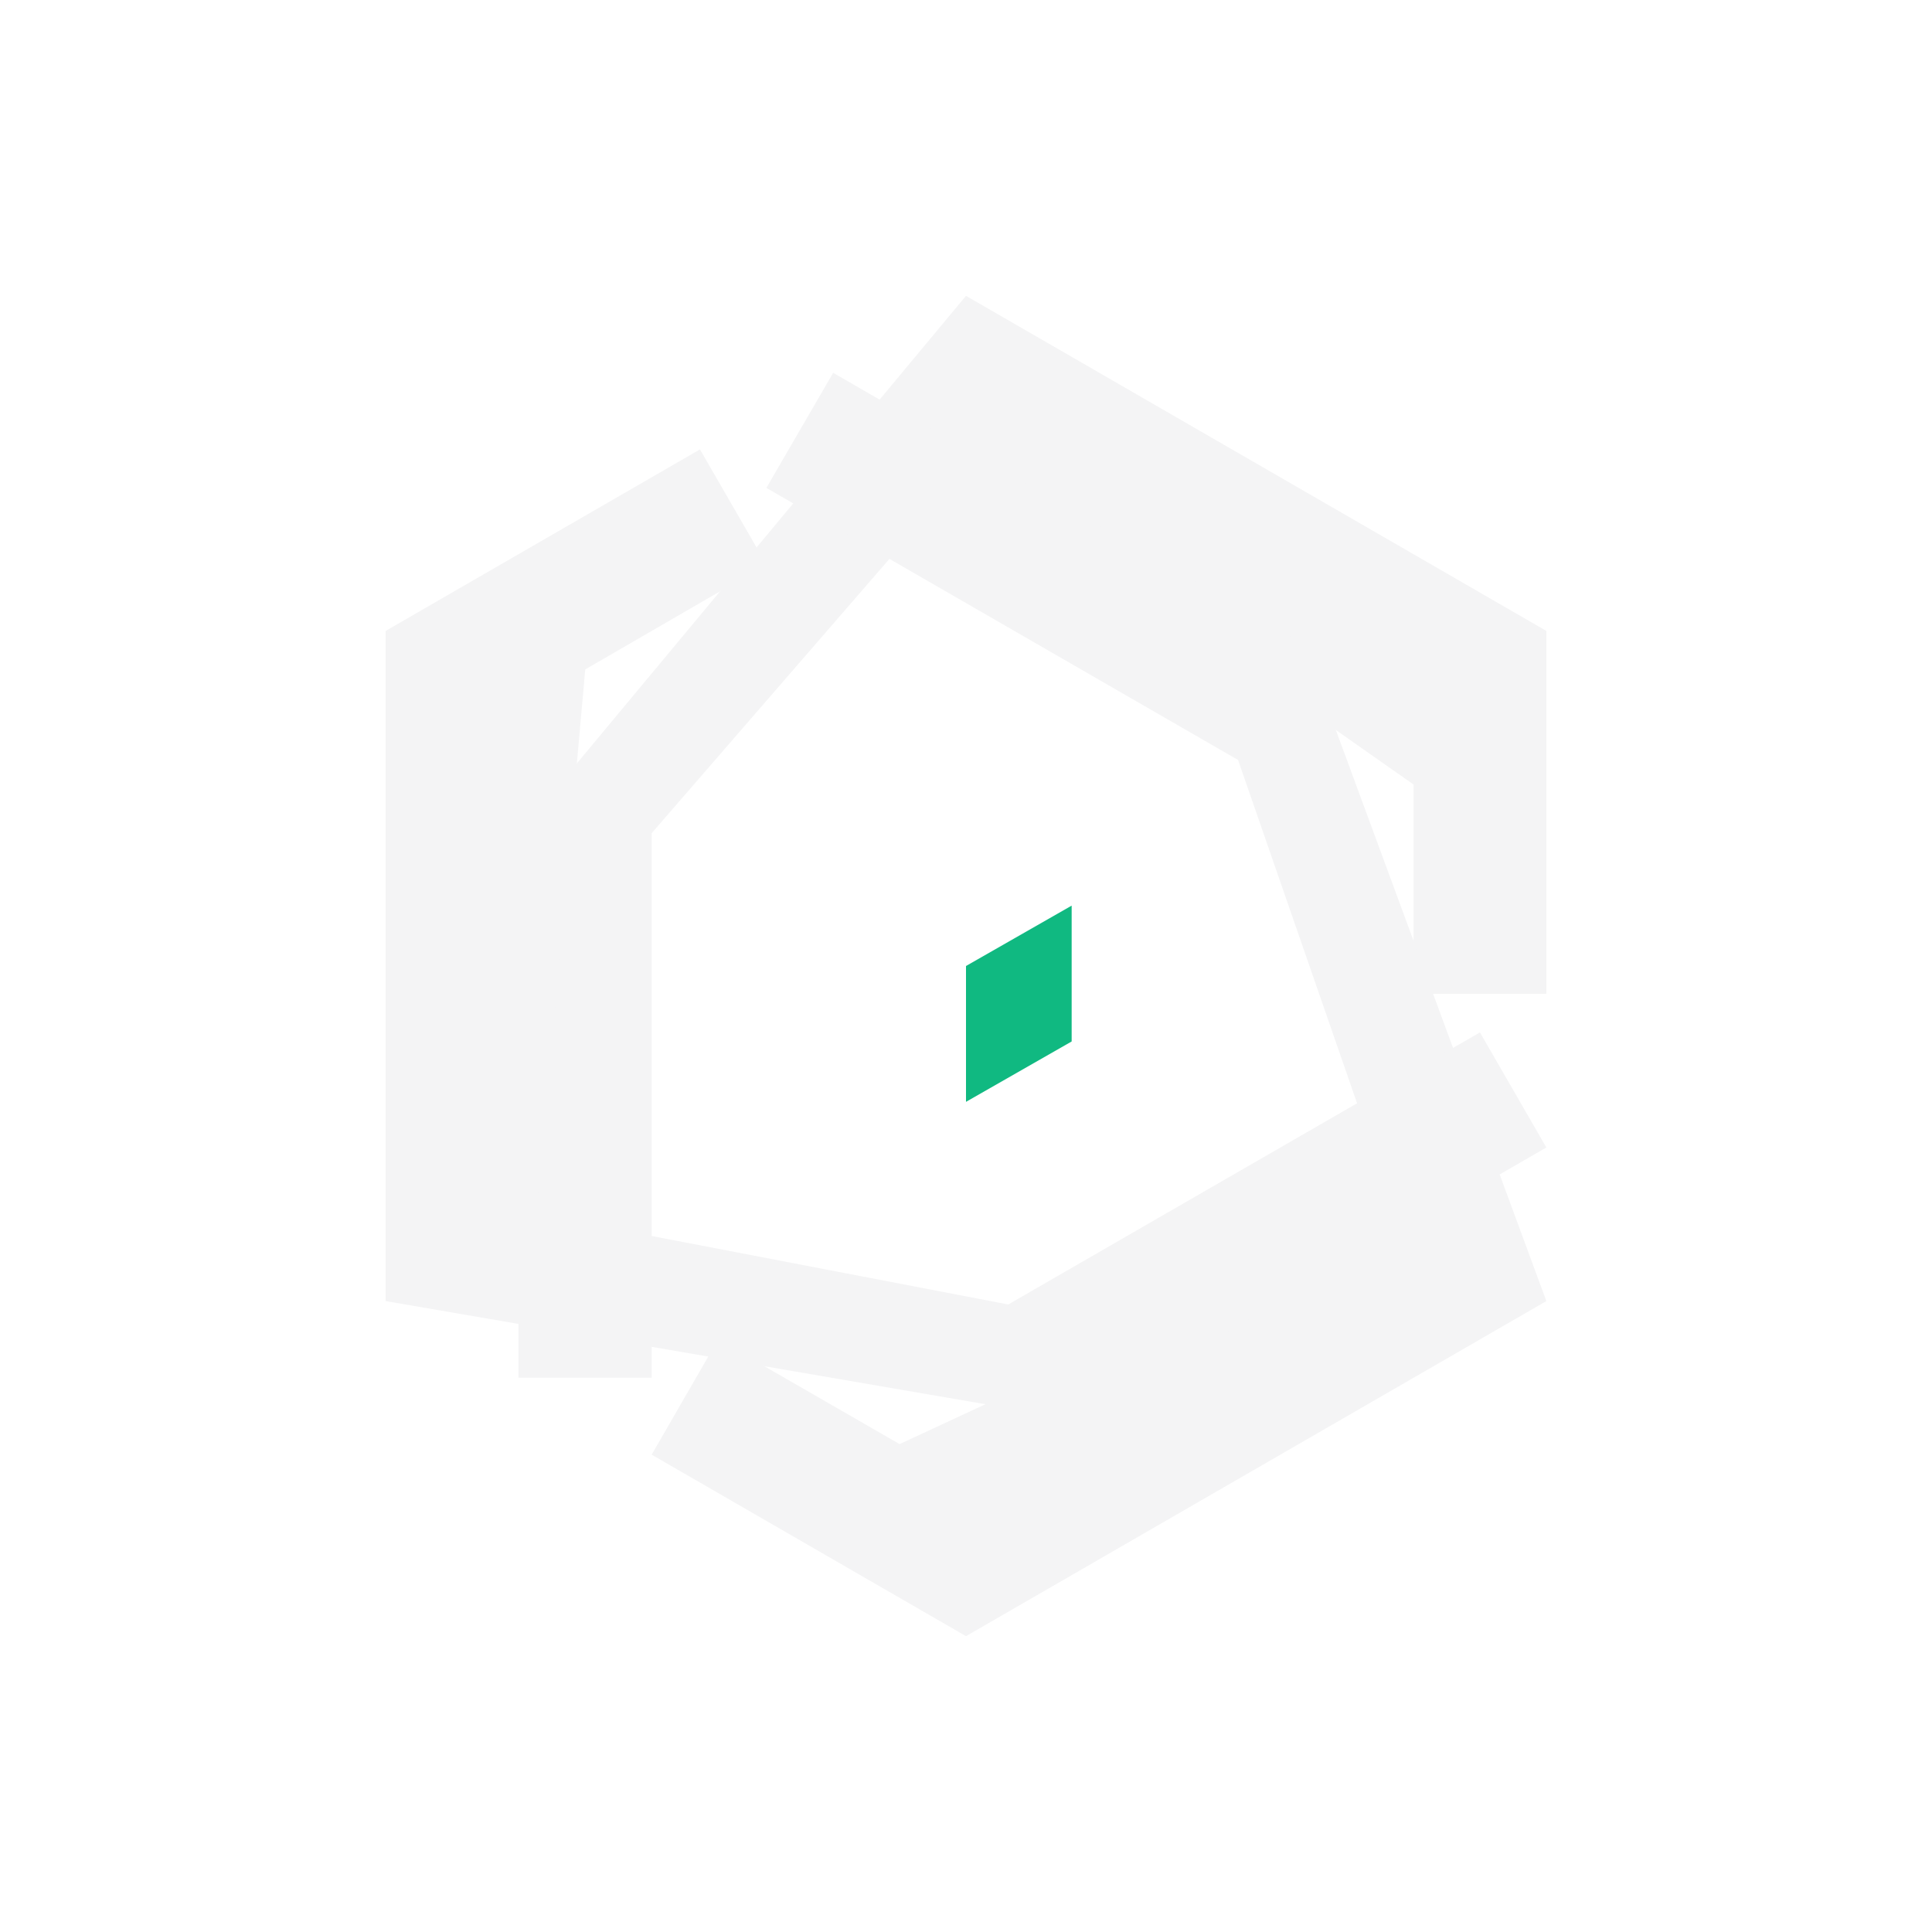
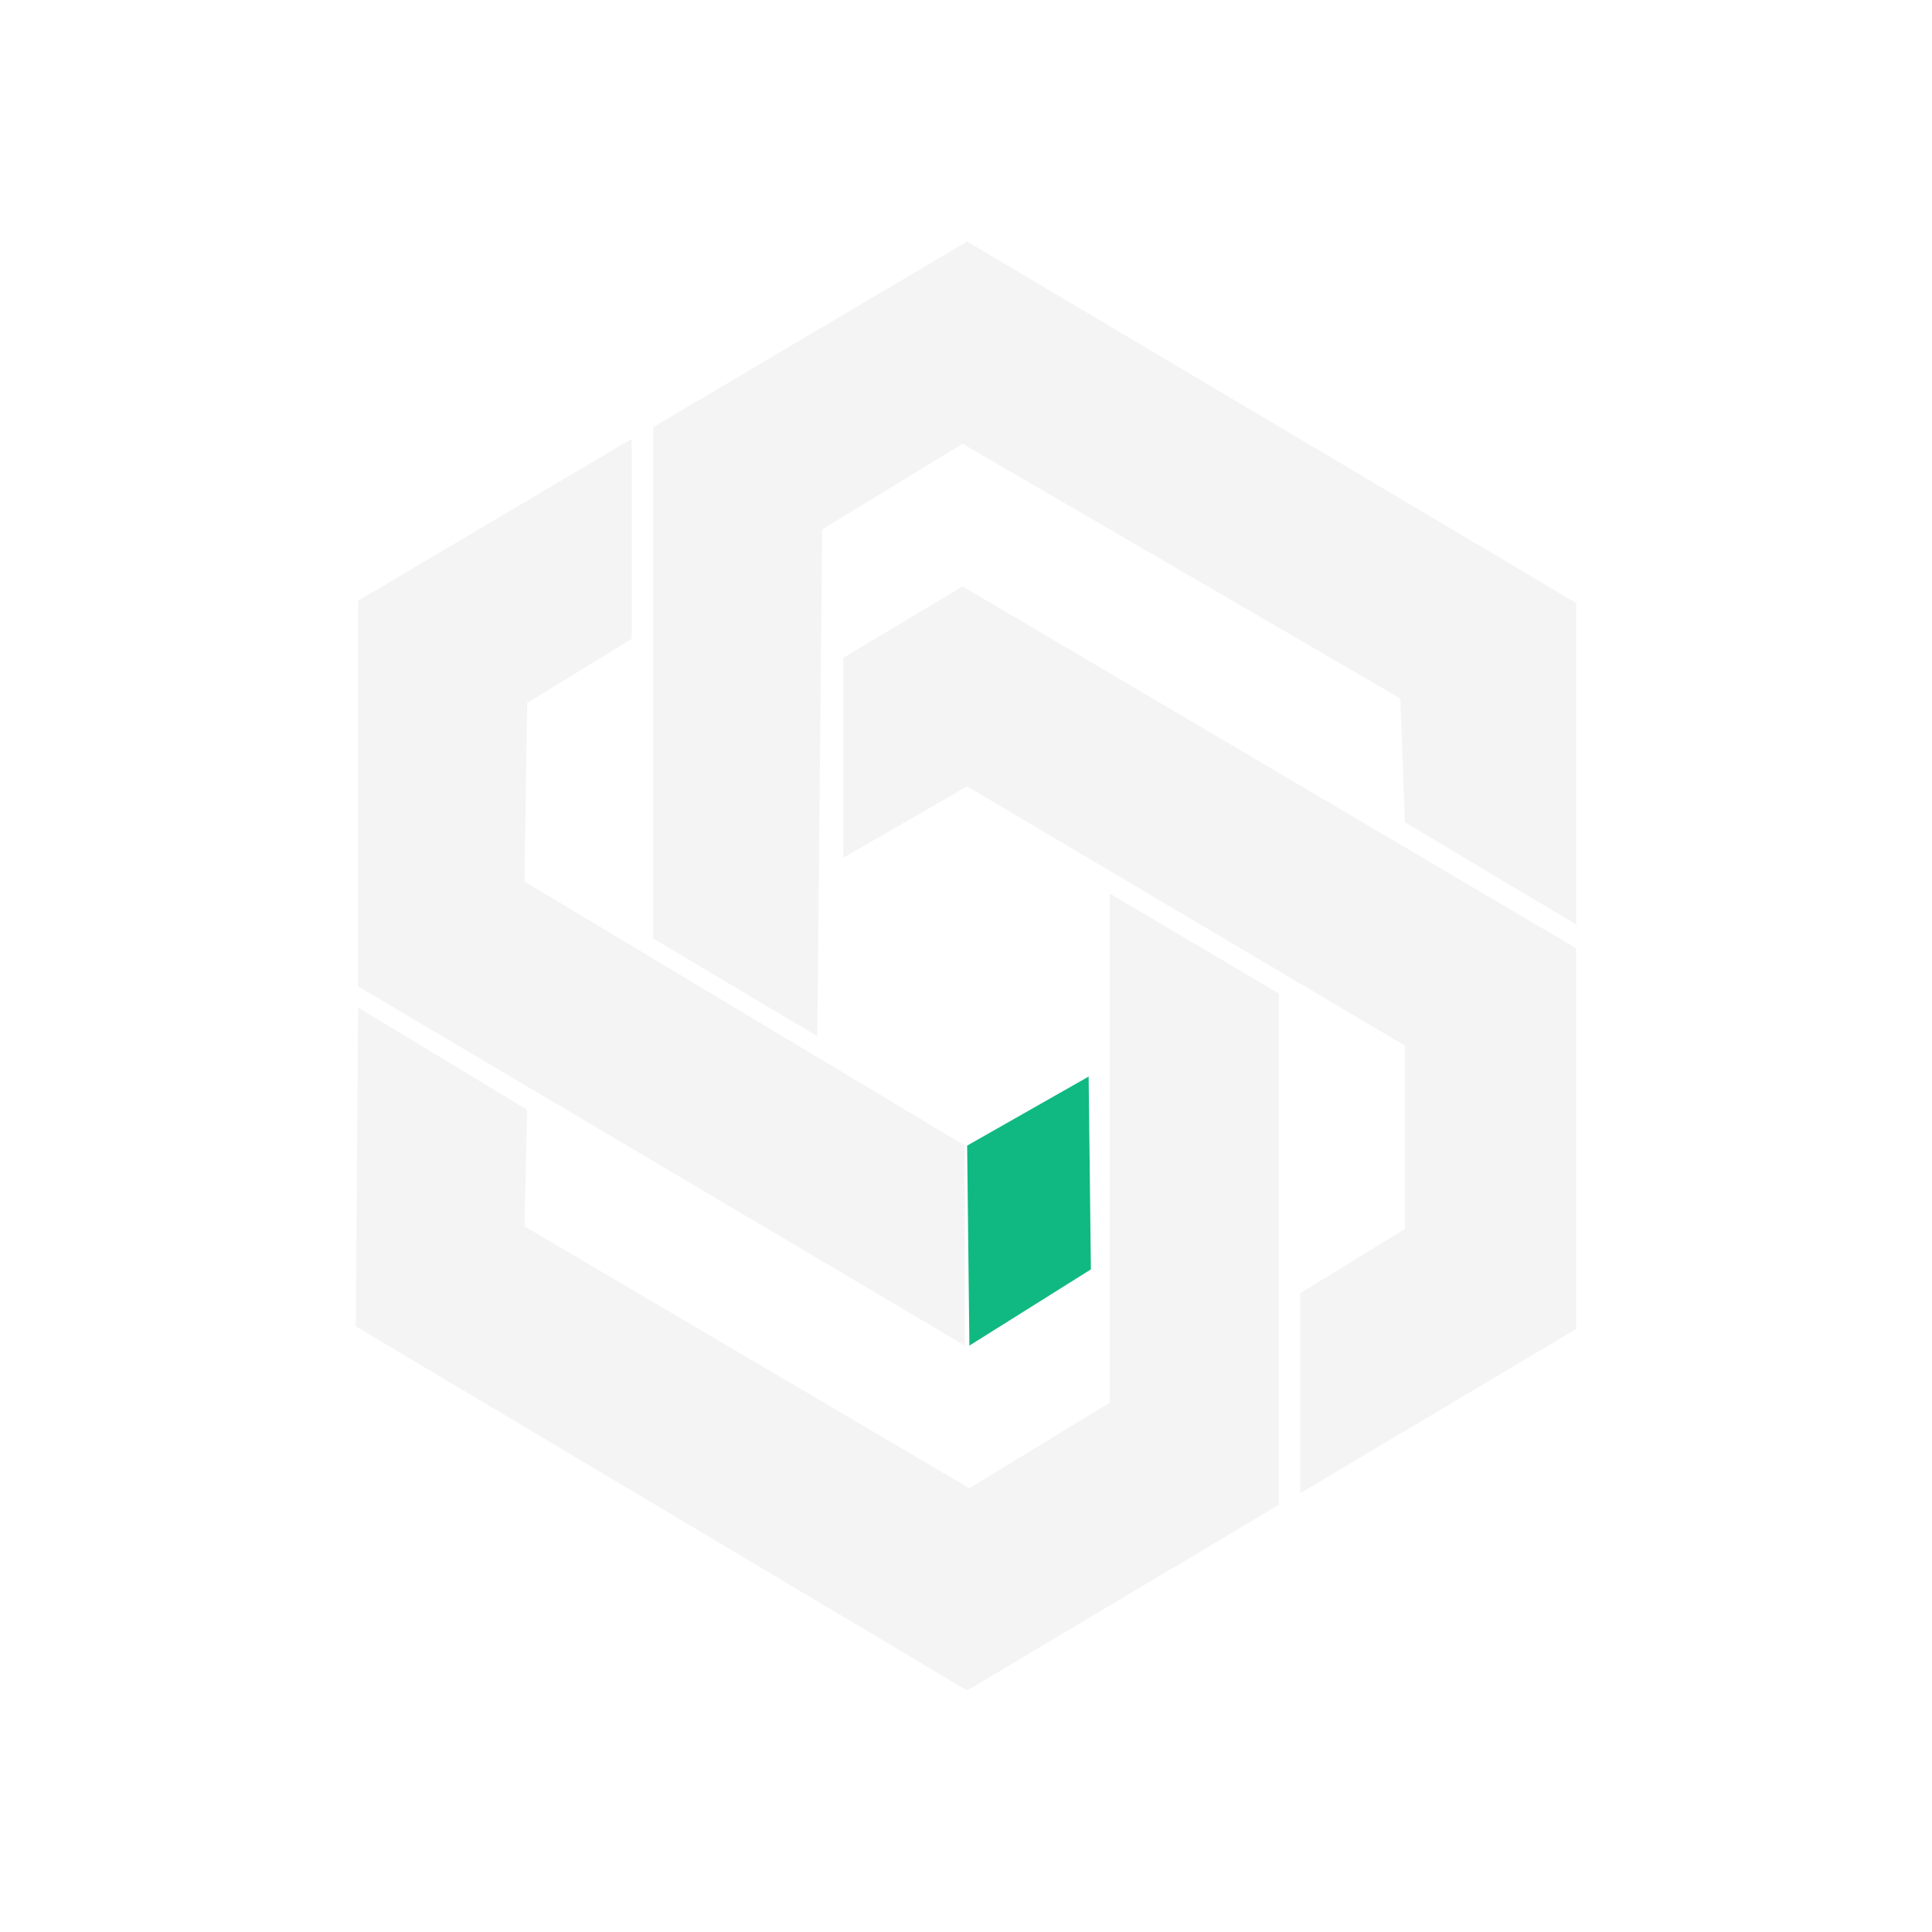
<svg xmlns="http://www.w3.org/2000/svg" viewBox="0 0 512 512" fill="none">
  <g>
-     <polygon points="256.0,78.4 409.8,167.2 409.8,263.4 374.6,263.4 374.6,207.9 256.0,124.7 172.7,220.8 172.7,365.1 137.4,365.1 137.4,220.9" fill="#F4F4F5" />
-     <polygon points="409.8,344.8 256.0,433.6 172.7,385.5 190.3,355.0 238.4,382.7 369.8,321.7 328.1,201.4 203.1,129.3 220.8,98.8 345.7,170.9" fill="#F4F4F5" />
-     <polygon points="102.2,344.8 102.2,167.2 185.5,119.1 203.1,149.6 155.1,177.4 142.2,321.7 267.2,345.7 392.2,273.6 409.8,304.1 284.8,376.2" fill="#F4F4F5" />
-     <polygon points="256.0,256.0 284.0,240.0 284.0,276.0 256.0,292.0" fill="#10B981" />
+     <polygon points="173.1,113.2 173.1,248.7 216.6,274.6 217.9,140.3 255.1,117.6 371.1,185.1 372.3,217.9 417.7,245.0 417.7,159.8 256.3,64.0" fill="#F4F4F5" />
+     <polygon points="338.9,263.3 294.1,236.8 294.1,371.7 256.9,394.4 139.0,325.0 139.7,294.1 94.9,267.0 94.3,351.5 256.3,448.0 338.9,398.8" fill="#F4F4F5" />
+     <polygon points="255.1,155.4 223.5,174.3 223.5,227.3 256.3,208.4 372.3,277.1 372.3,325.7 344.6,342.7 344.6,395.7 417.7,352.2 417.7,251.3" fill="#F4F4F5" />
+     <polygon points="167.4,116.3 94.9,159.2 94.9,261.4 255.7,356.6 255.7,303.6 139.0,233.6 139.7,186.3 167.4,169.3" fill="#F4F4F5" />
+     <polygon points="288.5,285.3 256.3,303.6 256.9,356.6 289.1,336.4" fill="#10B981" />
  </g>
</svg>
